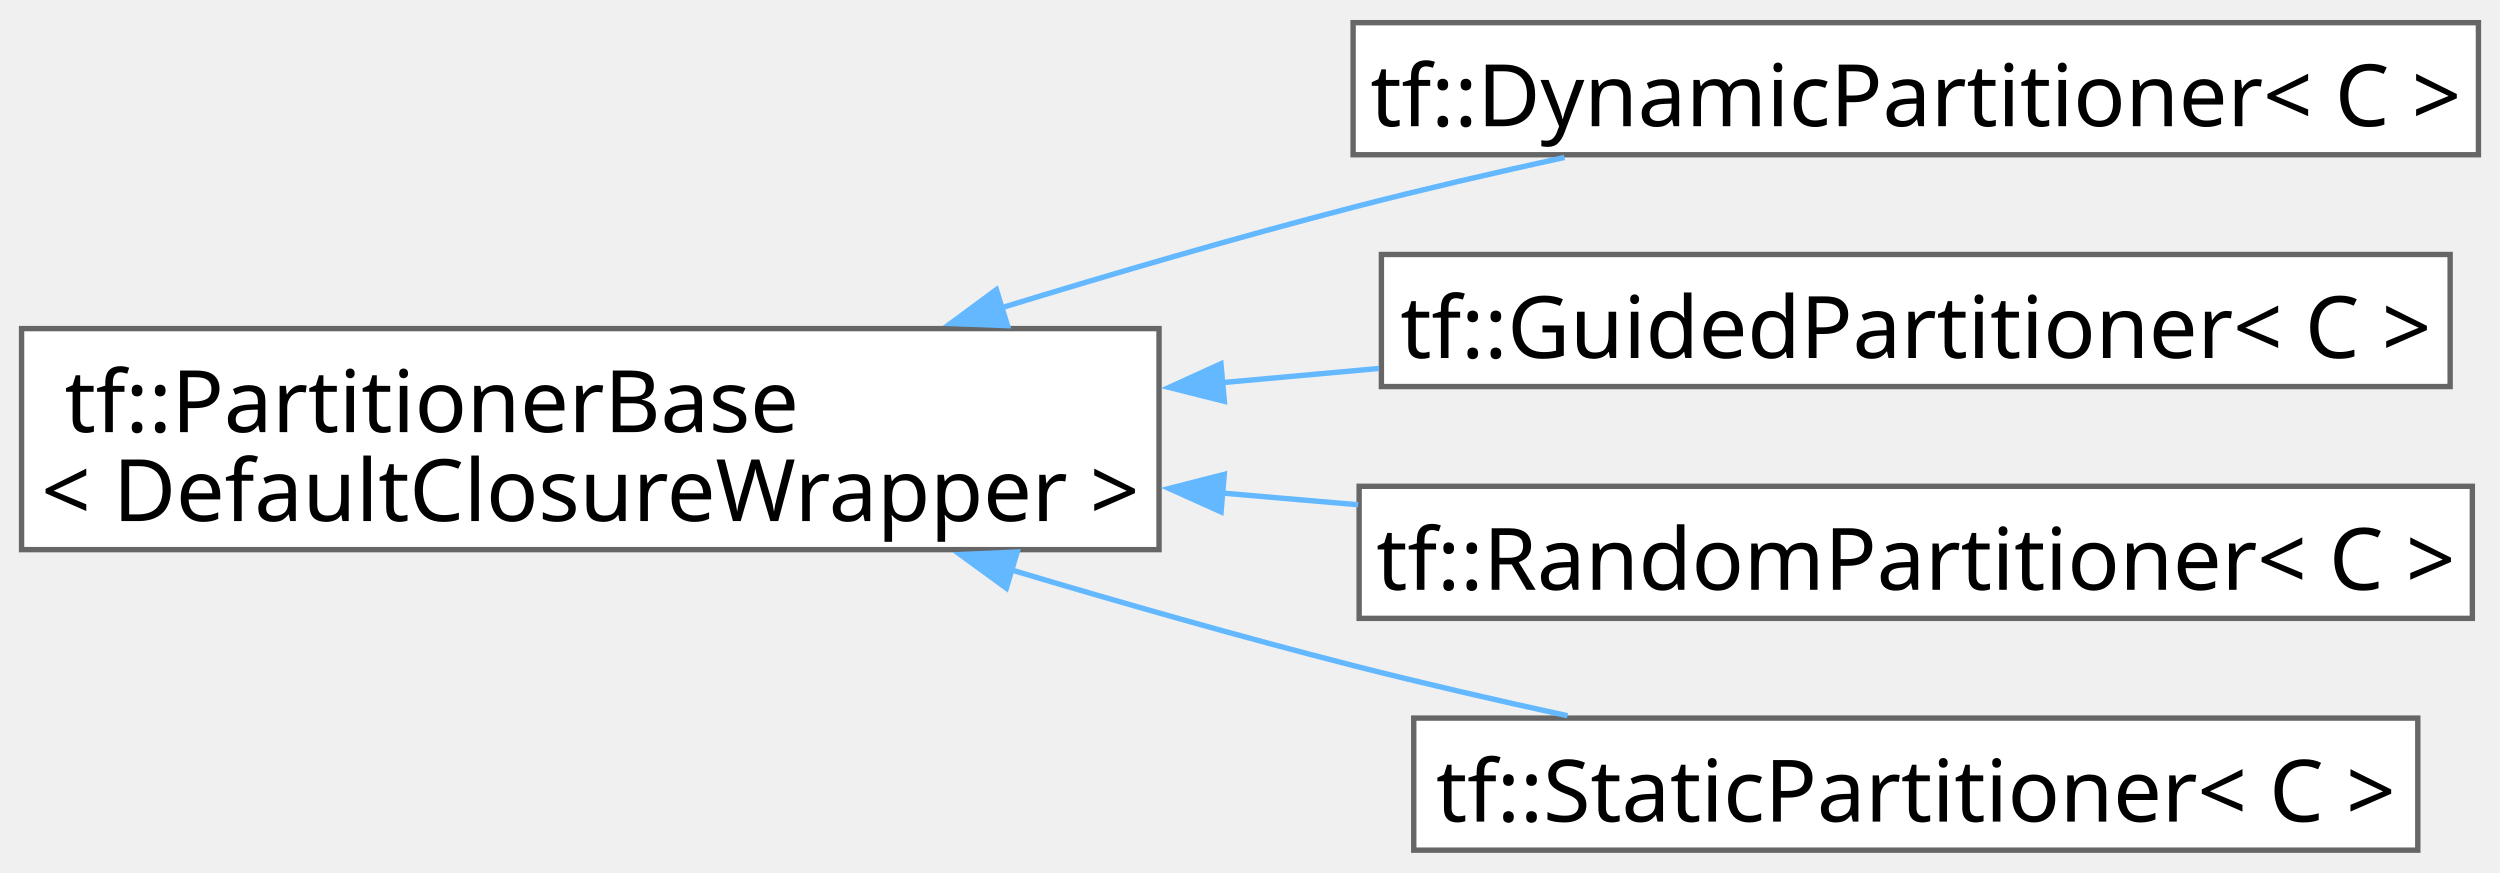
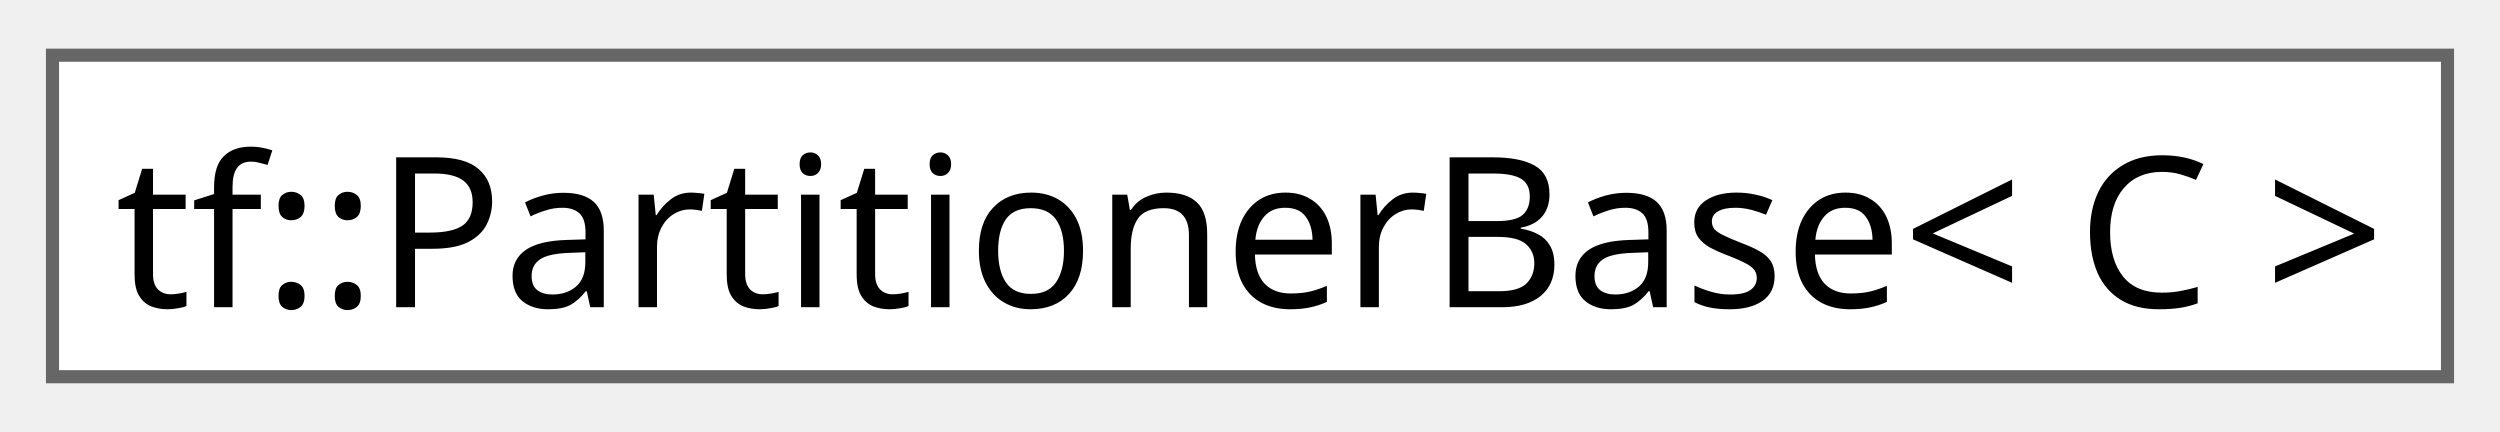
- <svg xmlns="http://www.w3.org/2000/svg" xmlns:xlink="http://www.w3.org/1999/xlink" width="464pt" height="162pt" viewBox="0.00 0.00 463.75 161.50">
-   <g id="graph0" class="graph" transform="scale(1 1) rotate(0) translate(4 157.5)">
+ <svg xmlns="http://www.w3.org/2000/svg" xmlns:xlink="http://www.w3.org/1999/xlink" width="191pt" height="33pt" viewBox="0.00 0.00 190.50 32.50">
+   <g id="graph0" class="graph" transform="scale(1 1) rotate(0) translate(4 28.5)">
    <g id="Node000000" class="node">
      <g id="a_Node000000">
-         <a xlink:href="classtf_1_1PartitionerBase.html" target="_top" xlink:title=" ">
-           <polygon fill="white" stroke="#666666" points="211,-96.75 0,-96.75 0,-55.75 211,-55.75 211,-96.75" />
-           <text text-anchor="start" x="8" y="-77.55" font-family="SourceSansPro" font-size="16.00">tf::PartitionerBase</text>
-           <text text-anchor="middle" x="105.5" y="-61.05" font-family="SourceSansPro" font-size="16.00">&lt; DefaultClosureWrapper &gt;</text>
-         </a>
-       </g>
-     </g>
-     <g id="Node000001" class="node">
-       <g id="a_Node000001">
-         <a xlink:href="classtf_1_1DynamicPartitioner.html" target="_top" xlink:title="class to create a dynamic partitioner for scheduling parallel algorithms">
-           <polygon fill="white" stroke="#666666" points="455.75,-153.5 247,-153.5 247,-129 455.75,-129 455.75,-153.5" />
-           <text text-anchor="middle" x="351.38" y="-134.3" font-family="SourceSansPro" font-size="16.00">tf::DynamicPartitioner&lt; C &gt;</text>
-         </a>
-       </g>
-     </g>
-     <g id="edge12_Node000000_Node000001" class="edge">
-       <g id="a_edge12_Node000000_Node000001">
-         <a xlink:title=" ">
-           <path fill="none" stroke="#63b8ff" d="M181.67,-100.58C202.71,-107.03 225.66,-113.72 247,-119.25 259.61,-122.52 273.18,-125.66 286.2,-128.5" />
-           <polygon fill="#63b8ff" stroke="#63b8ff" points="182.9,-97.3 172.31,-97.69 180.83,-103.98 182.9,-97.3" />
-         </a>
-       </g>
-     </g>
-     <g id="Node000002" class="node">
-       <g id="a_Node000002">
-         <a xlink:href="classtf_1_1GuidedPartitioner.html" target="_top" xlink:title="class to create a guided partitioner for scheduling parallel algorithms">
-           <polygon fill="white" stroke="#666666" points="450.5,-110.5 252.25,-110.5 252.25,-86 450.5,-86 450.5,-110.5" />
-           <text text-anchor="middle" x="351.38" y="-91.3" font-family="SourceSansPro" font-size="16.00">tf::GuidedPartitioner&lt; C &gt;</text>
-         </a>
-       </g>
-     </g>
-     <g id="edge13_Node000000_Node000002" class="edge">
-       <g id="a_edge13_Node000000_Node000002">
-         <a xlink:title=" ">
-           <path fill="none" stroke="#63b8ff" d="M222.72,-86.73C232.45,-87.61 242.22,-88.49 251.8,-89.36" />
-           <polygon fill="#63b8ff" stroke="#63b8ff" points="223.12,-83.26 212.85,-85.84 222.49,-90.23 223.12,-83.26" />
-         </a>
-       </g>
-     </g>
-     <g id="Node000003" class="node">
-       <g id="a_Node000003">
-         <a xlink:href="classtf_1_1RandomPartitioner.html" target="_top" xlink:title="class to construct a random partitioner for scheduling parallel algorithms">
-           <polygon fill="white" stroke="#666666" points="454.62,-67.5 248.12,-67.5 248.12,-43 454.62,-43 454.62,-67.5" />
-           <text text-anchor="middle" x="351.38" y="-48.3" font-family="SourceSansPro" font-size="16.00">tf::RandomPartitioner&lt; C &gt;</text>
-         </a>
-       </g>
-     </g>
-     <g id="edge14_Node000000_Node000003" class="edge">
-       <g id="a_edge14_Node000000_Node000003">
-         <a xlink:title=" ">
-           <path fill="none" stroke="#63b8ff" d="M222.77,-66.24C231.18,-65.51 239.62,-64.79 247.94,-64.07" />
-           <polygon fill="#63b8ff" stroke="#63b8ff" points="222.51,-62.75 212.85,-67.09 223.11,-69.72 222.51,-62.75" />
-         </a>
-       </g>
-     </g>
-     <g id="Node000004" class="node">
-       <g id="a_Node000004">
-         <a xlink:href="classtf_1_1StaticPartitioner.html" target="_top" xlink:title="class to construct a static partitioner for scheduling parallel algorithms">
-           <polygon fill="white" stroke="#666666" points="444.5,-24.5 258.25,-24.5 258.25,0 444.5,0 444.5,-24.5" />
-           <text text-anchor="middle" x="351.38" y="-5.3" font-family="SourceSansPro" font-size="16.00">tf::StaticPartitioner&lt; C &gt;</text>
-         </a>
-       </g>
-     </g>
-     <g id="edge15_Node000000_Node000004" class="edge">
-       <g id="a_edge15_Node000000_Node000004">
-         <a xlink:title=" ">
-           <path fill="none" stroke="#63b8ff" d="M183.55,-52C204.07,-45.87 226.3,-39.54 247,-34.25 259.8,-30.98 273.58,-27.81 286.77,-24.94" />
-           <polygon fill="#63b8ff" stroke="#63b8ff" points="182.68,-48.6 174.11,-54.84 184.69,-55.31 182.68,-48.6" />
+         <a xlink:href="classtf_1_1PartitionerBase.html" target="_top" xlink:title="class to derive a partitioner for scheduling parallel algorithms">
+           <polygon fill="white" stroke="#666666" points="182.5,-24.5 0,-24.5 0,0 182.5,0 182.5,-24.5" />
+           <text text-anchor="middle" x="91.25" y="-5.3" font-family="SourceSansPro" font-size="16.00">tf::PartitionerBase&lt; C &gt;</text>
        </a>
      </g>
    </g>
  </g>
</svg>
